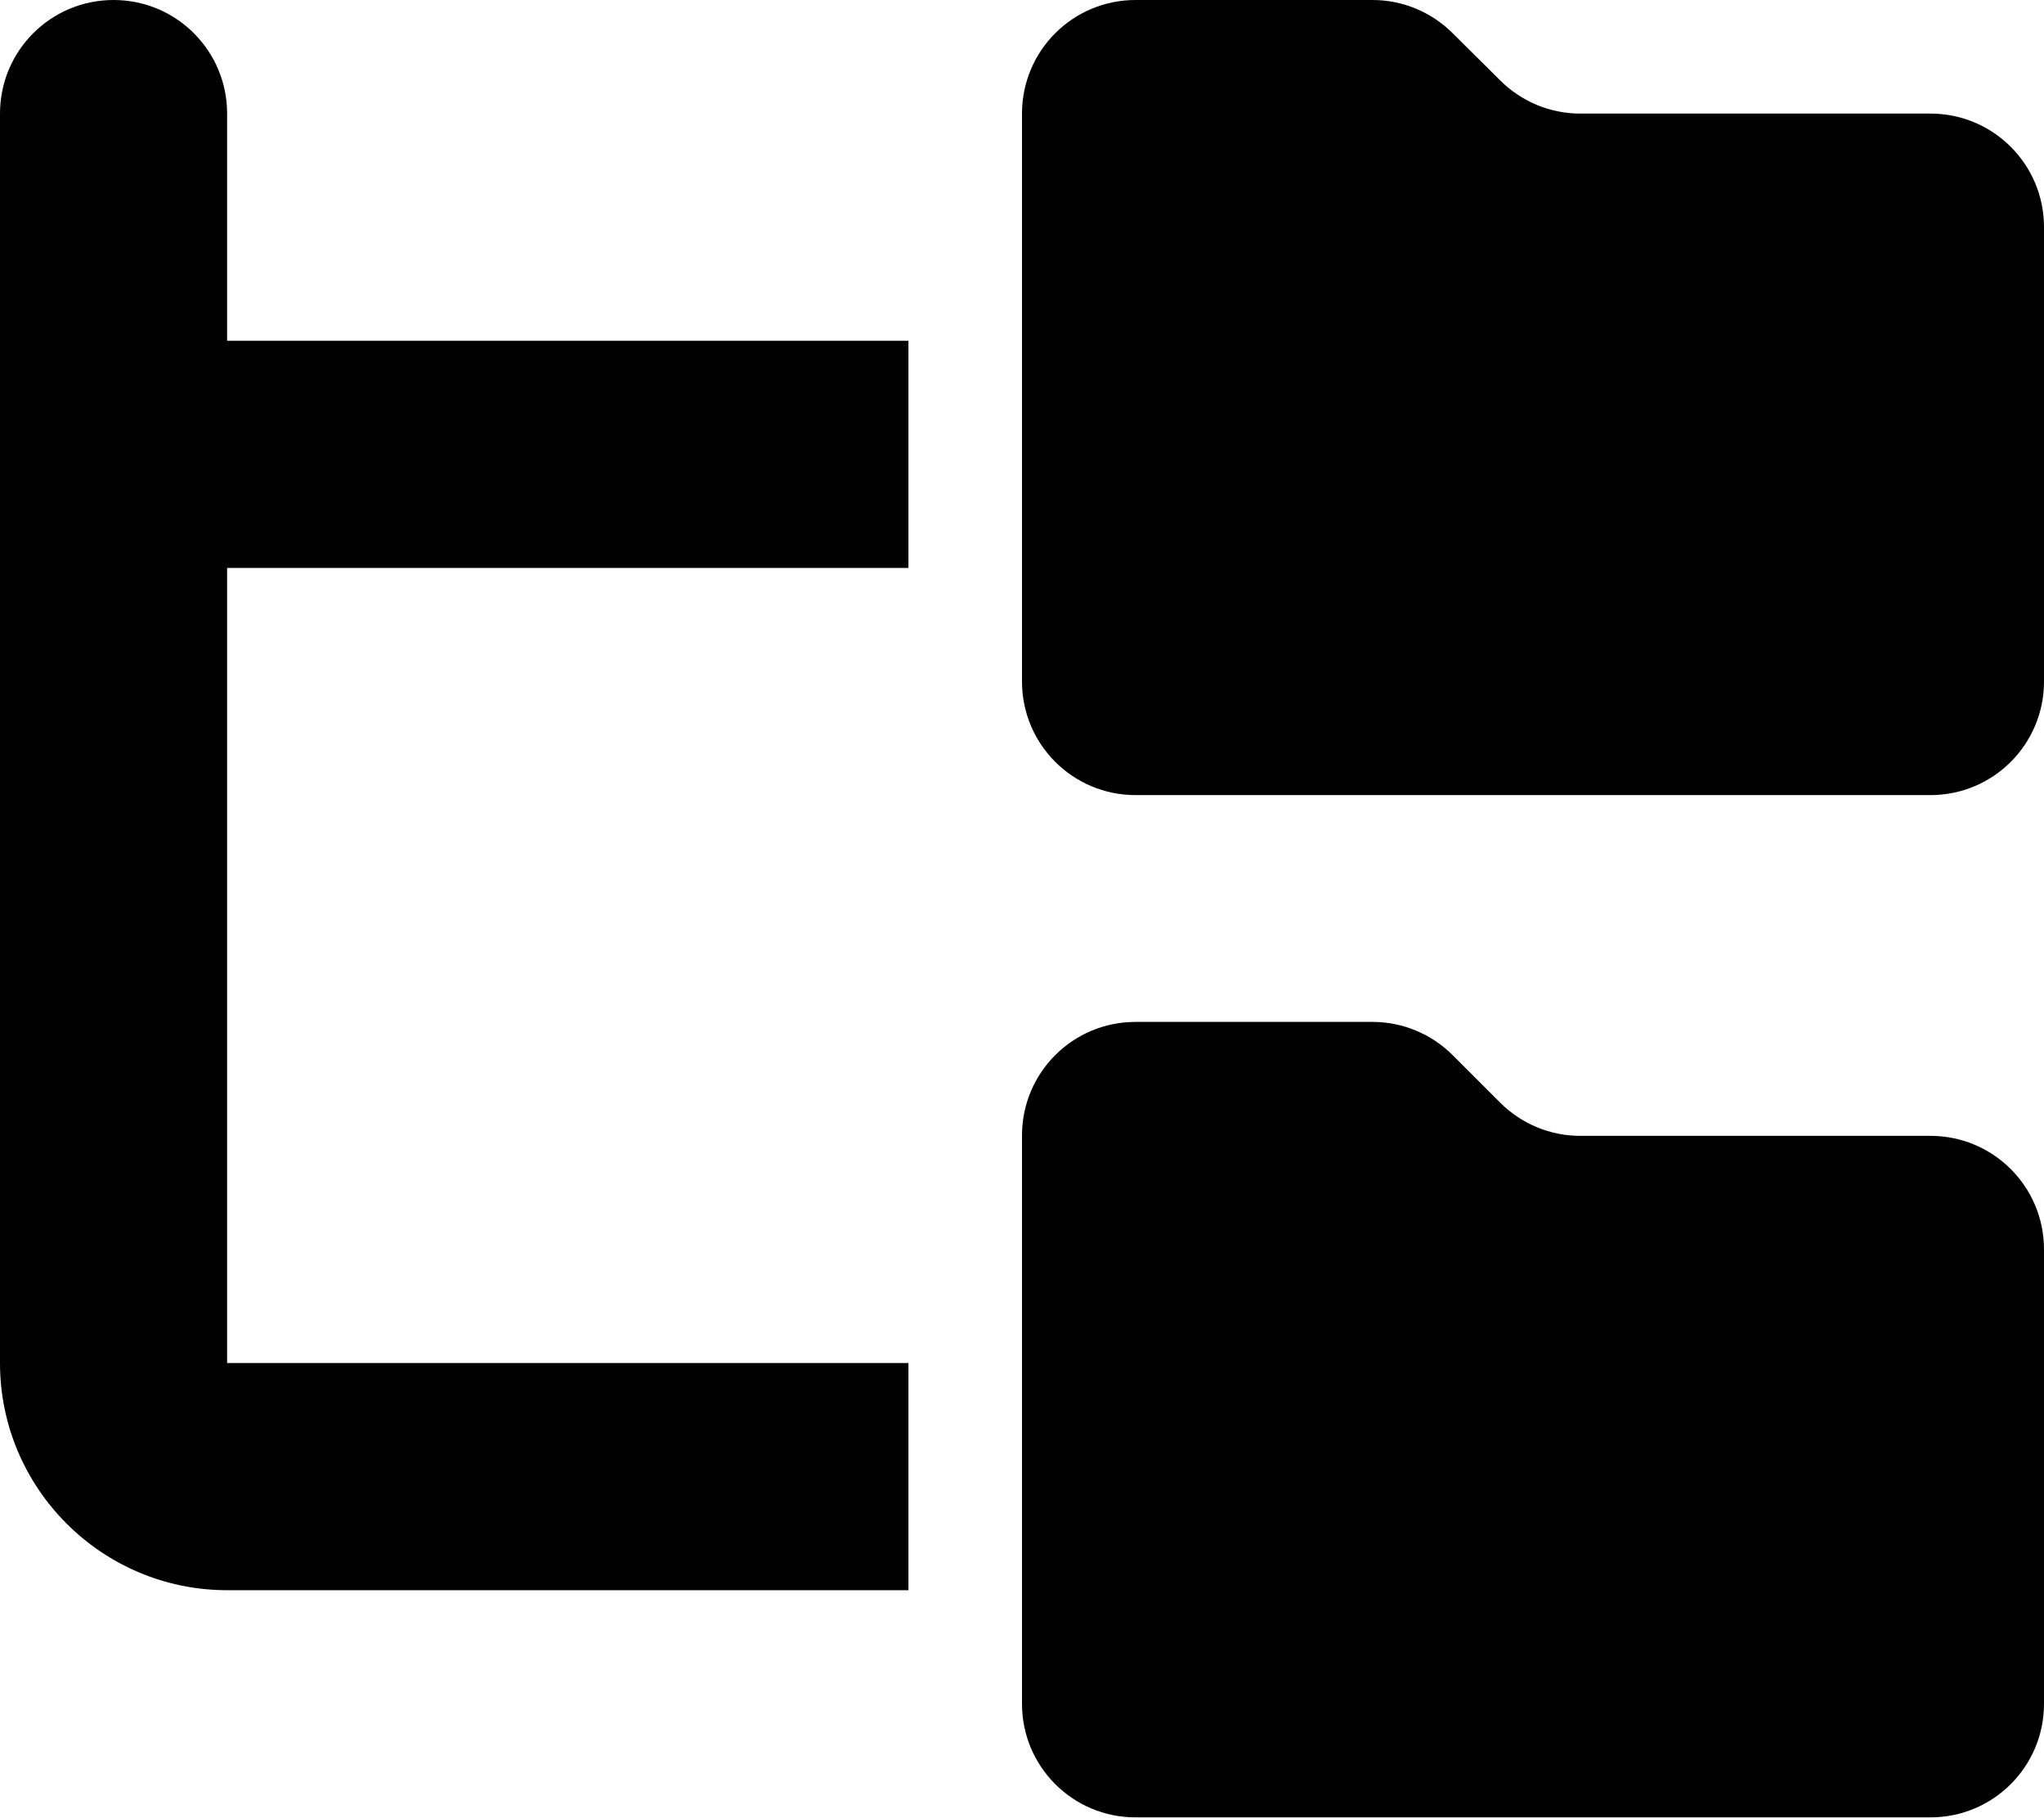
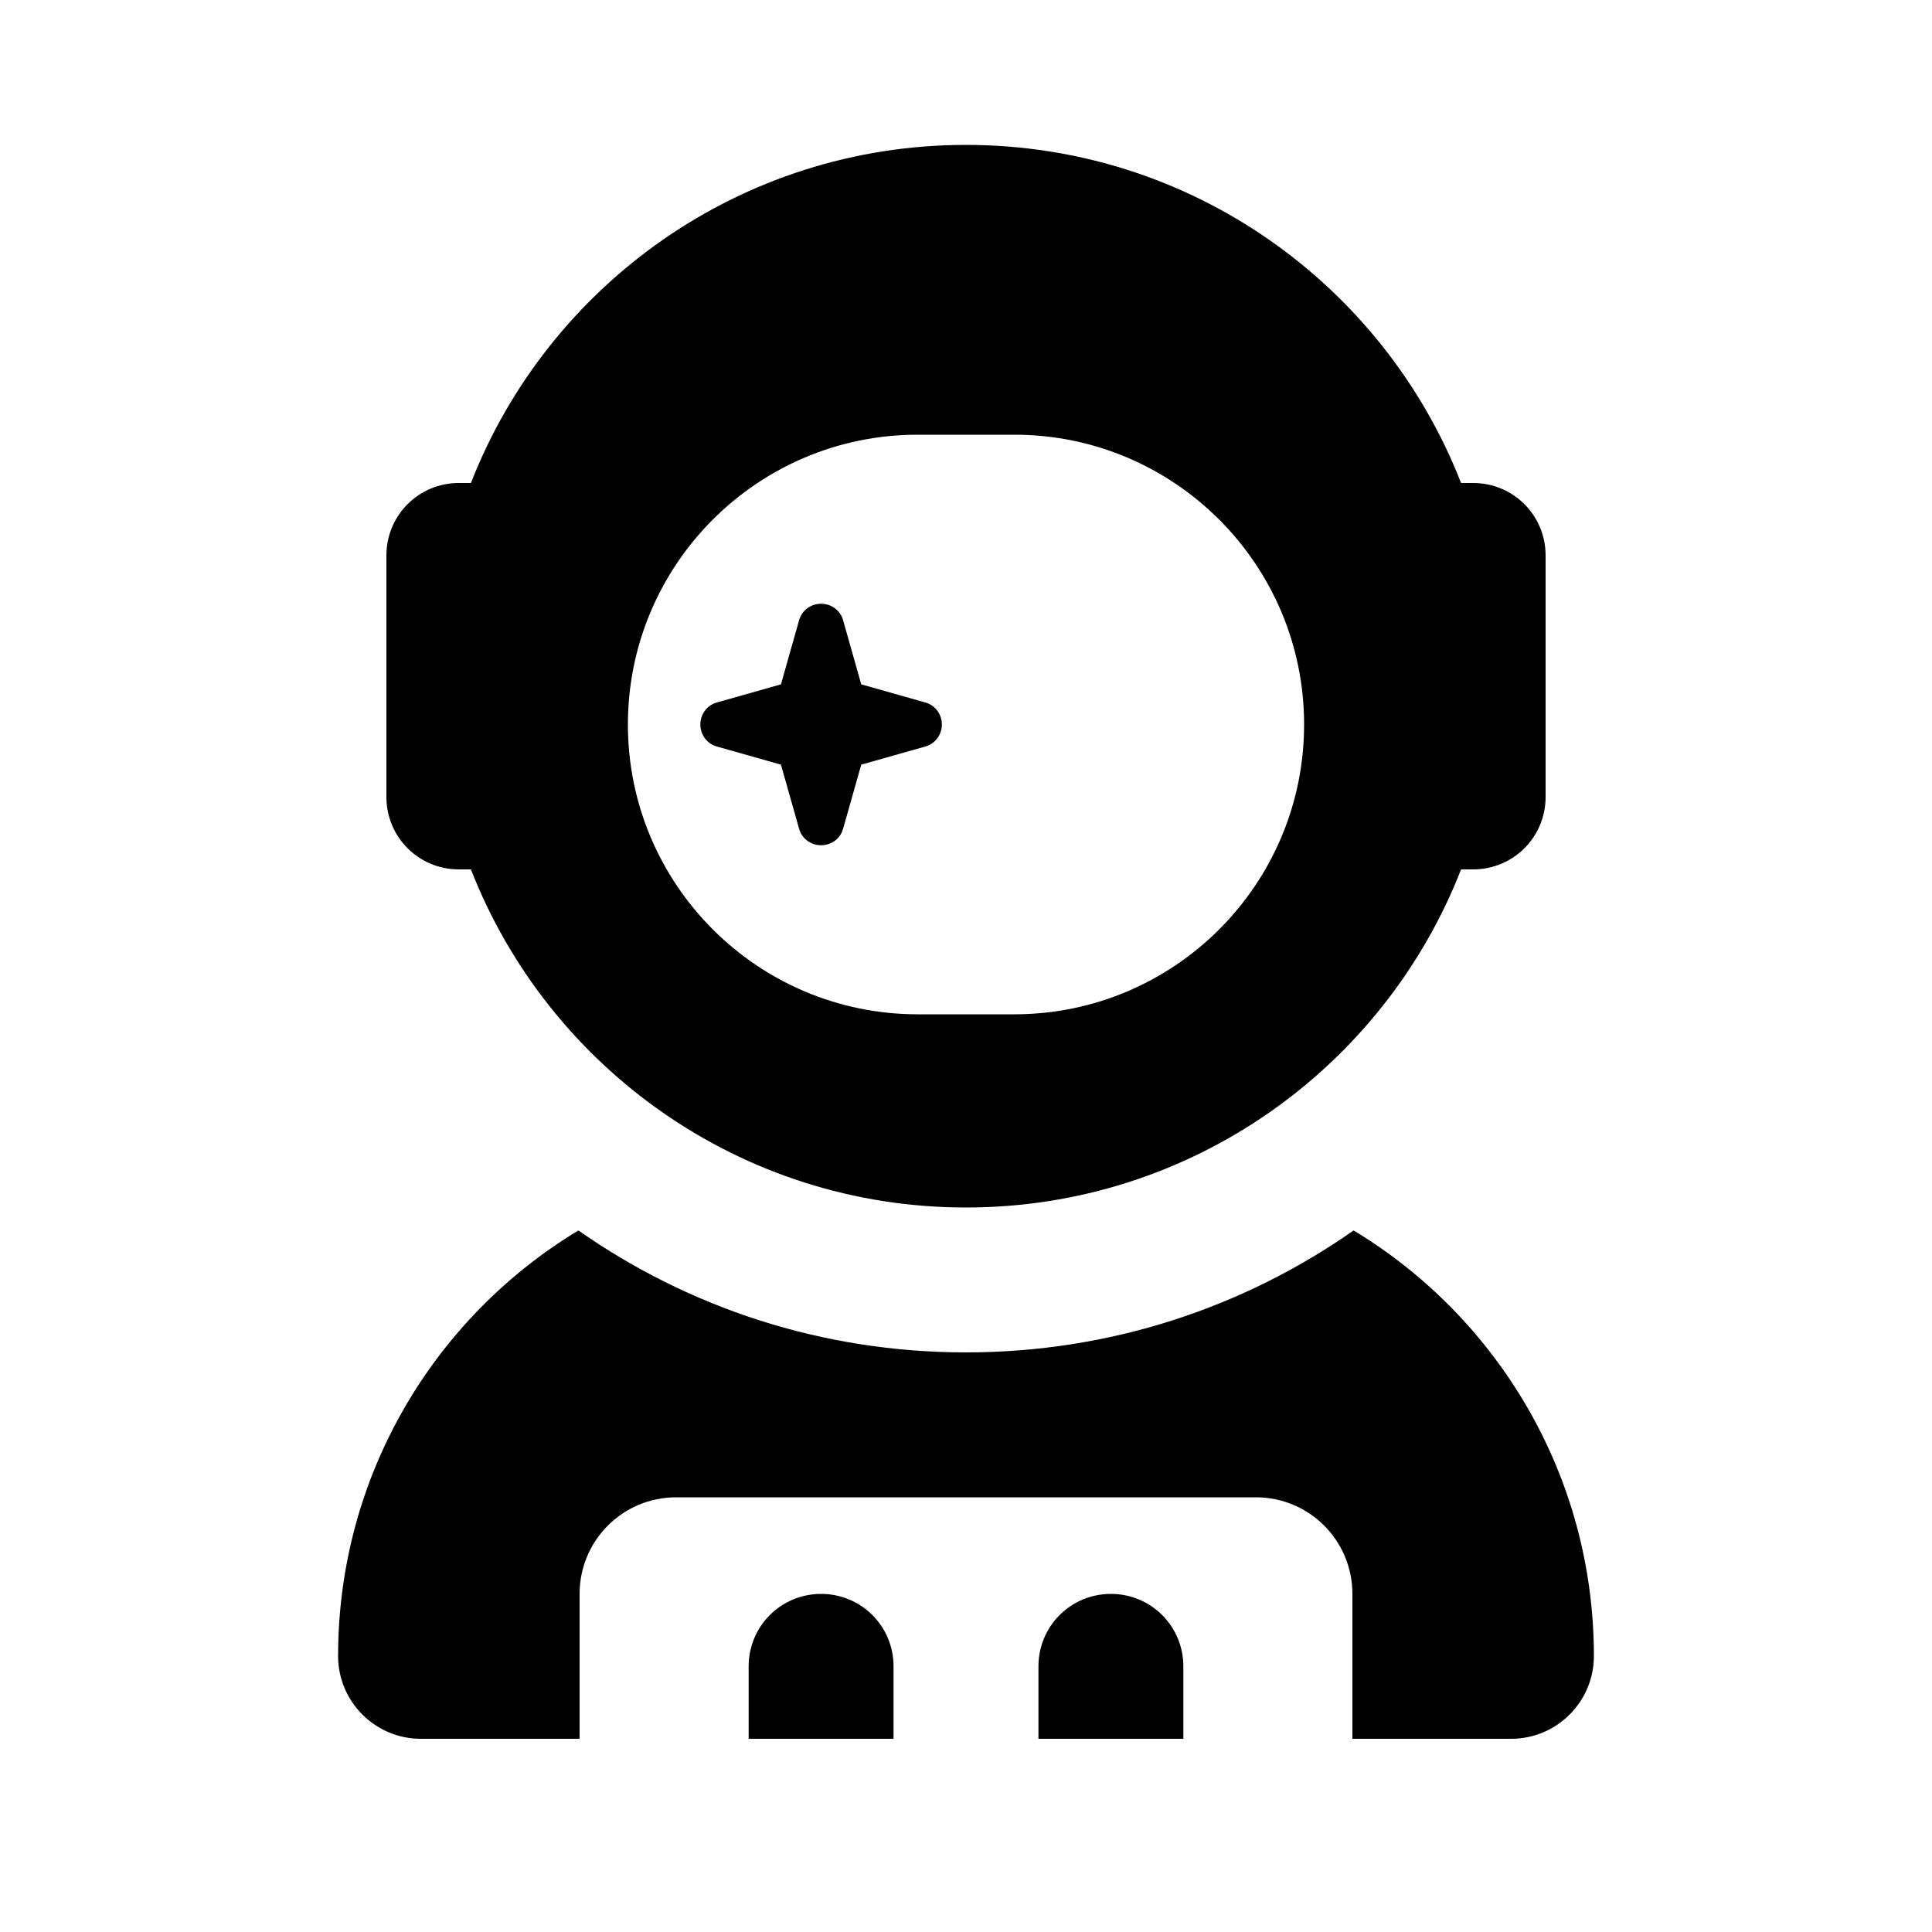
- <svg xmlns="http://www.w3.org/2000/svg" viewBox="0 0 576 512">
-   <path d="M64 32C64 14.3 49.7 0 32 0S0 14.3 0 32v96V384c0 35.3 28.7 64 64 64H256V384H64V160H256V96H64V32zM288 192c0 17.7 14.3 32 32 32H544c17.7 0 32-14.3 32-32V64c0-17.7-14.3-32-32-32H445.3c-8.5 0-16.6-3.4-22.6-9.4L409.4 9.4c-6-6-14.1-9.4-22.6-9.4H320c-17.7 0-32 14.3-32 32V192zm0 288c0 17.7 14.3 32 32 32H544c17.7 0 32-14.3 32-32V352c0-17.7-14.3-32-32-32H445.3c-8.5 0-16.6-3.4-22.6-9.4l-13.3-13.3c-6-6-14.1-9.4-22.6-9.4H320c-17.7 0-32 14.3-32 32V480z" />
+ <svg xmlns="http://www.w3.org/2000/svg" viewBox="0 0 640 640">
+   <path d="M320 400C394.6 400 458.4 353.6 484 288L488 288C501.3 288 512 277.3 512 264L512 184C512 170.7 501.3 160 488 160L484 160C458.4 94.4 394.6 48 320 48C245.4 48 181.6 94.4 156 160L152 160C138.7 160 128 170.7 128 184L128 264C128 277.3 138.7 288 152 288L156 288C181.6 353.6 245.4 400 320 400zM304 144L336 144C389 144 432 187 432 240C432 293 389 336 336 336L304 336C251 336 208 293 208 240C208 187 251 144 304 144zM112 548.6C112 563.7 124.3 576 139.4 576L192 576L192 528C192 510.3 206.3 496 224 496L416 496C433.7 496 448 510.3 448 528L448 576L500.6 576C515.7 576 528 563.7 528 548.6C528 488.8 496.1 436.4 448.4 407.6C412 433.1 367.8 448 320 448C272.2 448 228 433.1 191.6 407.6C143.9 436.4 112 488.8 112 548.6zM279.3 205.5C278.4 202.2 275.4 200 272 200C268.6 200 265.6 202.2 264.7 205.5L258.7 226.7L237.5 232.7C234.2 233.6 232 236.6 232 240C232 243.4 234.2 246.4 237.5 247.3L258.7 253.3L264.7 274.5C265.6 277.8 268.6 280 272 280C275.4 280 278.4 277.8 279.3 274.5L285.3 253.3L306.5 247.3C309.8 246.4 312 243.4 312 240C312 236.6 309.8 233.6 306.5 232.7L285.3 226.7L279.3 205.5zM248 552L248 576L296 576L296 552C296 538.7 285.3 528 272 528C258.7 528 248 538.7 248 552zM368 528C354.7 528 344 538.7 344 552L344 576L392 576L392 552C392 538.7 381.3 528 368 528z" />
</svg>
